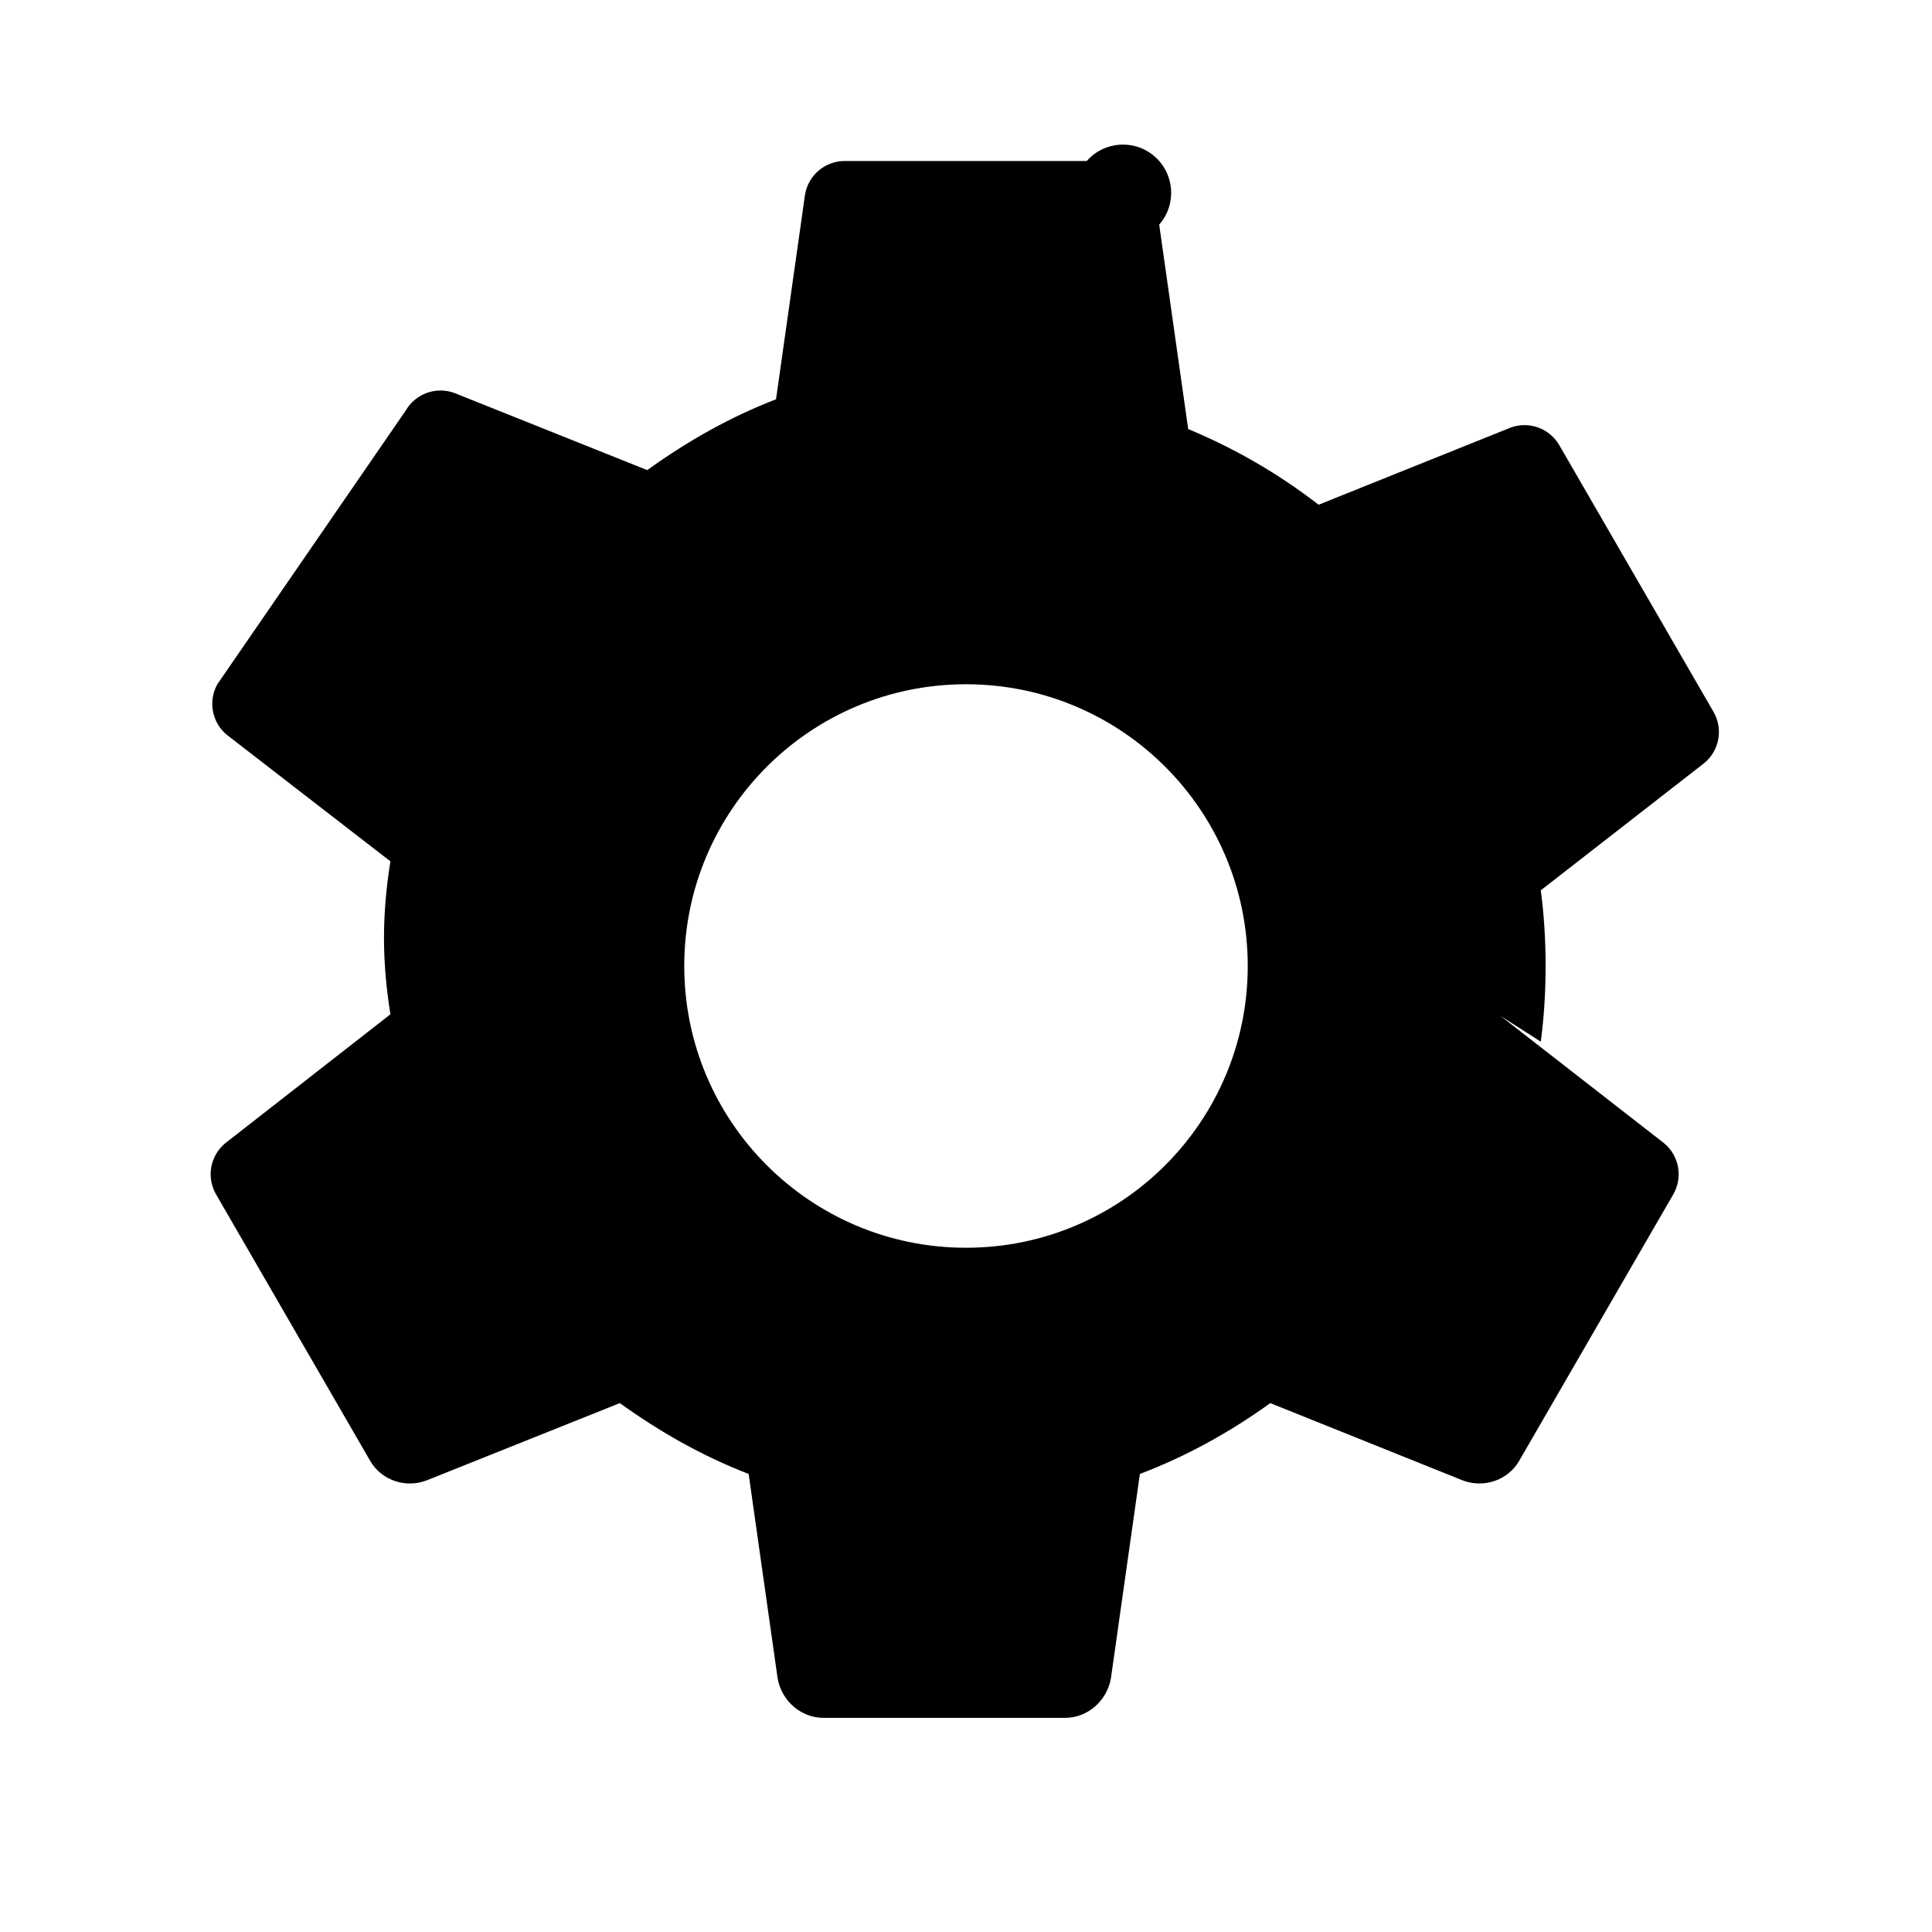
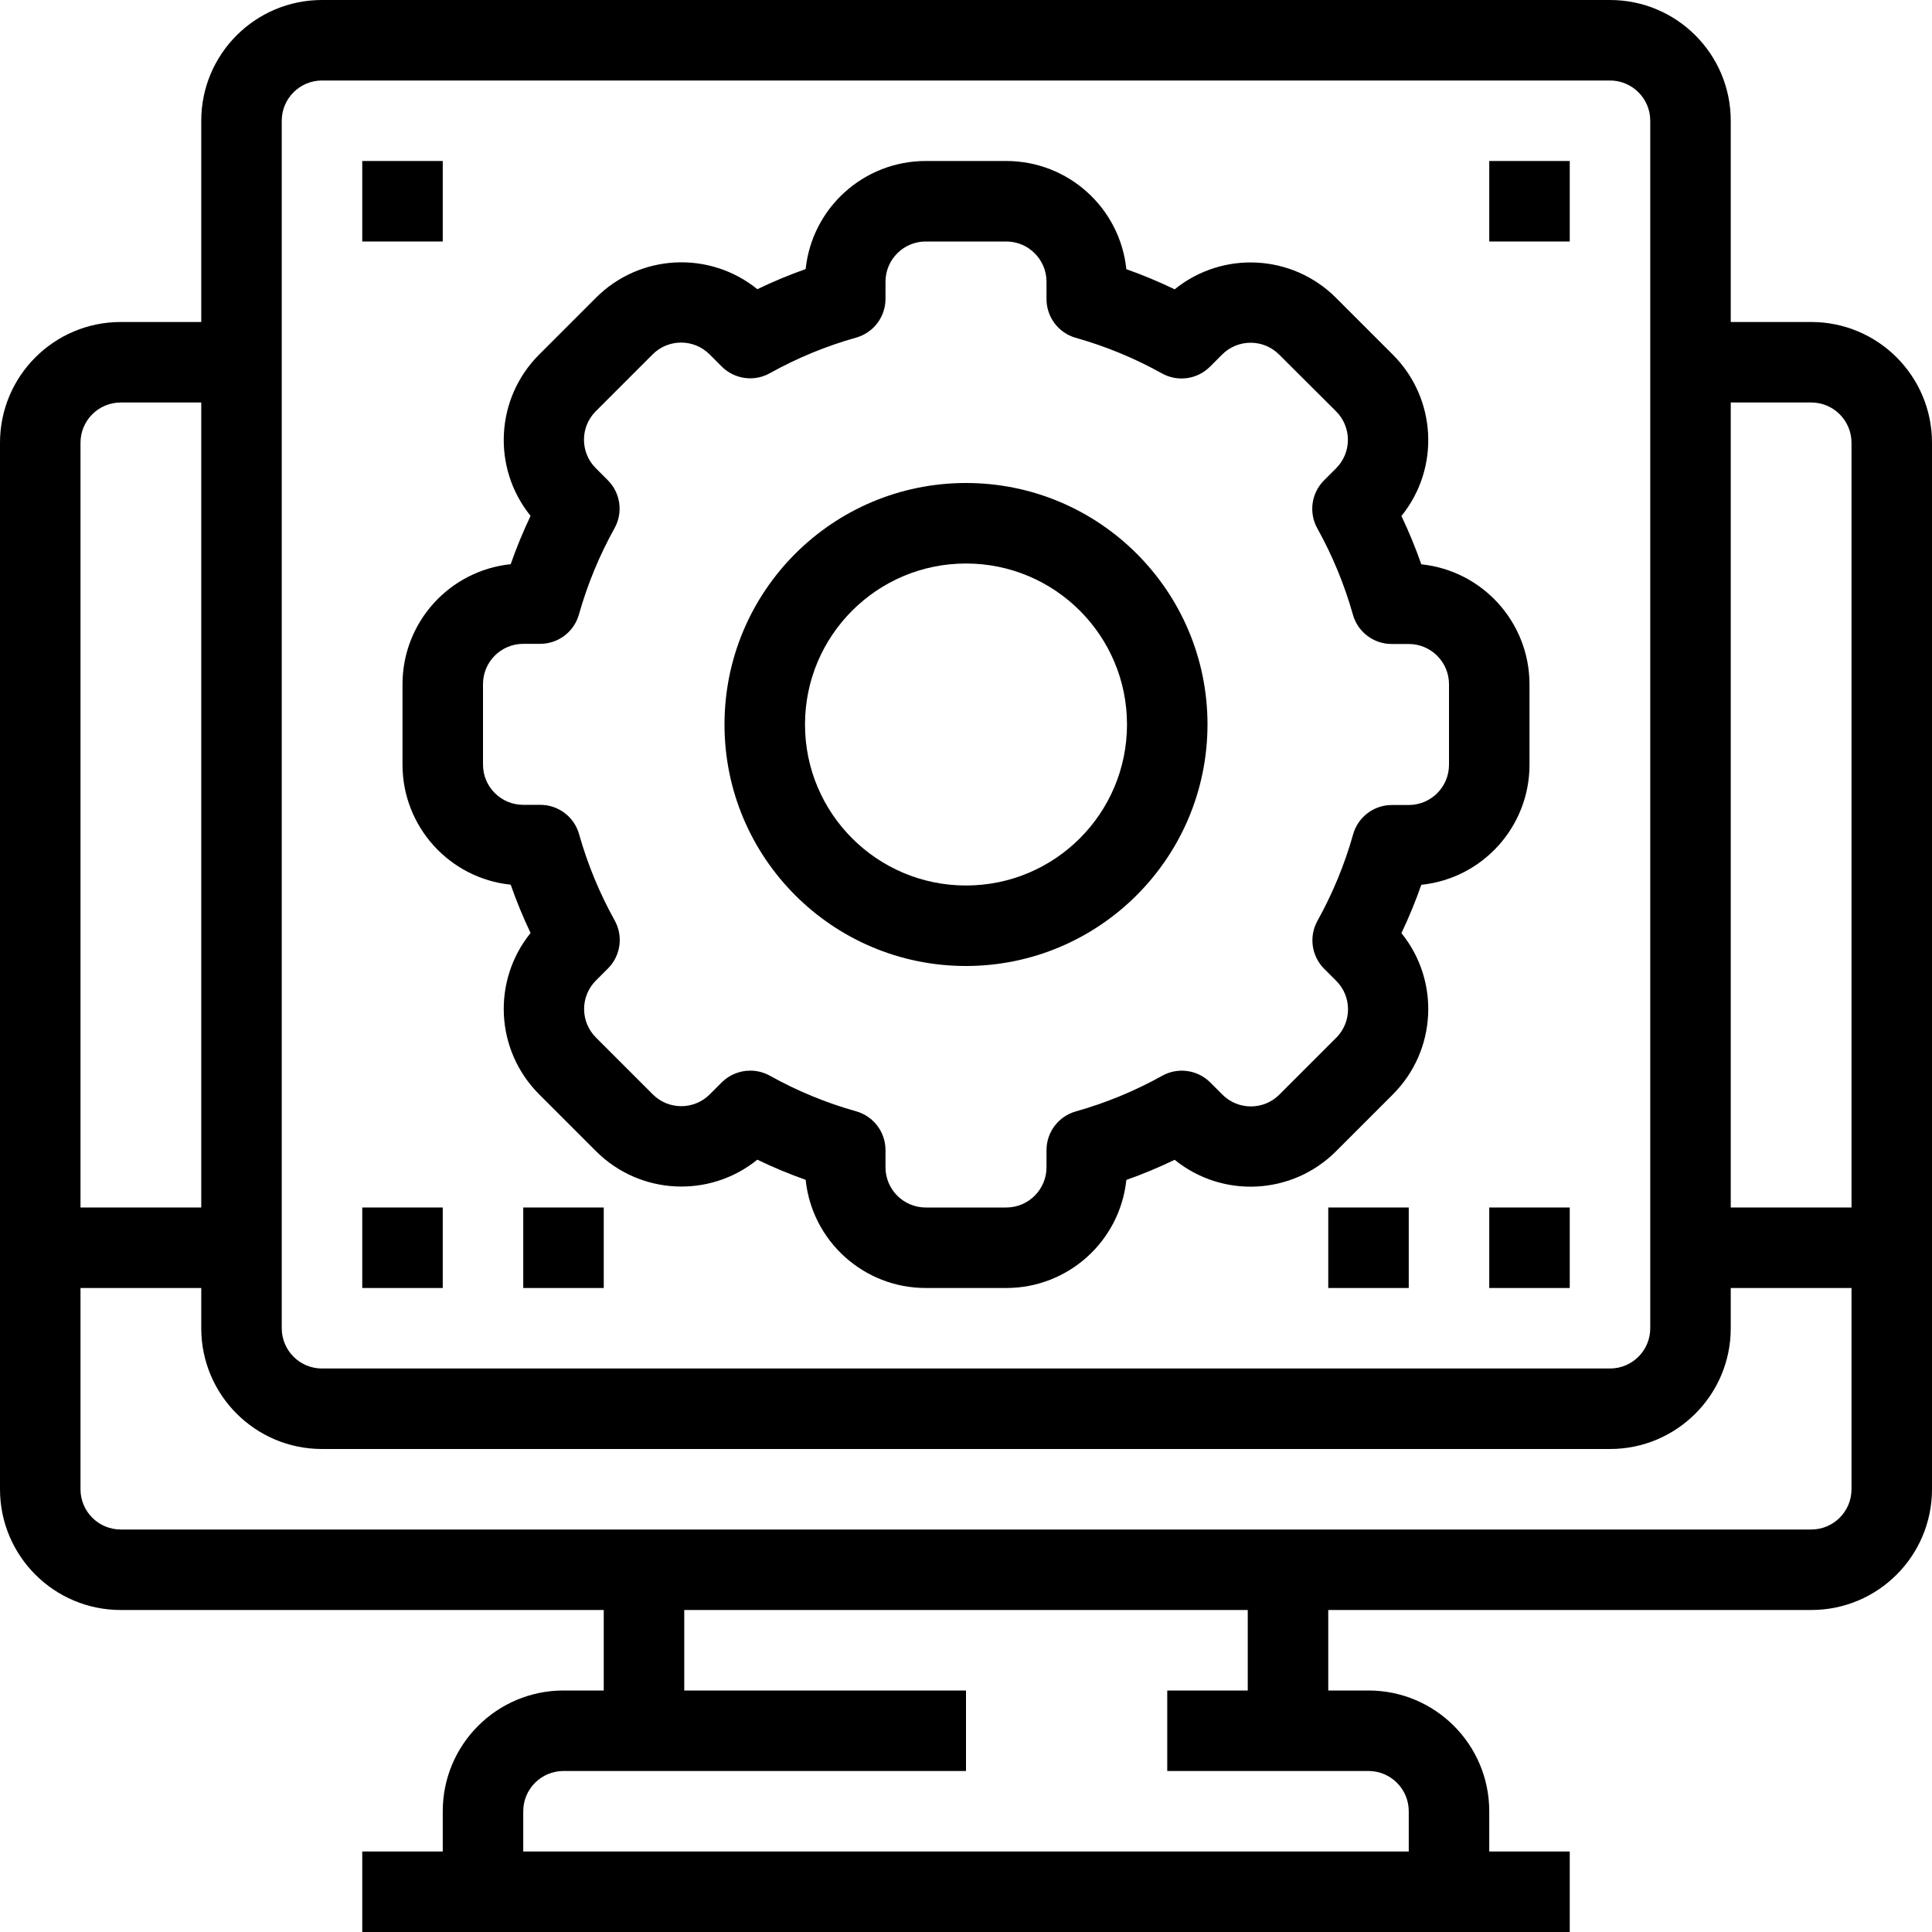
- <svg xmlns="http://www.w3.org/2000/svg" viewBox="0 0 24 24" fill="currentColor" aria-hidden="true">
-   <path d="M19.14 12.94c.04-.3.06-.61.06-.94s-.02-.64-.06-.94l2.03-1.58a.5.5 0 0 0 .12-.63l-1.92-3.32a.5.5 0 0 0-.6-.22l-2.39.96a7.07 7.07 0 0 0-1.62-.94l-.36-2.54A.5.5 0 0 0 13.5 2h-3a.5.5 0 0 0-.5.42l-.36 2.54c-.57.22-1.1.52-1.6.88l-2.4-.96a.5.5 0 0 0-.6.22L2.7 8.5a.5.5 0 0 0 .12.63L4.85 10.7c-.05.31-.08.63-.08.95 0 .32.03.64.08.95L2.8 14.2a.5.5 0 0 0-.12.63l1.92 3.32c.14.24.44.34.7.24l2.4-.96c.5.36 1.03.66 1.6.88l.36 2.54c.05.28.29.49.57.49h3c.28 0 .52-.21.57-.49l.36-2.54c.58-.22 1.12-.52 1.62-.88l2.39.96c.26.1.56 0 .7-.24l1.92-3.32a.5.5 0 0 0-.12-.63l-2.03-1.58zM12 15.5A3.5 3.5 0 1 1 12 8.5a3.5 3.5 0 0 1 0 7z" />
+ <svg xmlns="http://www.w3.org/2000/svg" viewBox="0 0 48 48">
+   <g id="_26-setting" data-name="26-setting">
+     <path d="M45,40H3a3,3,0,0,1-3-3V11A3,3,0,0,1,3,8H6v2H3a1,1,0,0,0-1,1V37a1,1,0,0,0,1,1H45a1,1,0,0,0,1-1V11a1,1,0,0,0-1-1H42V8h3a3,3,0,0,1,3,3V37A3,3,0,0,1,45,40Z" />
+     <rect x="15" y="39" width="2" height="4" />
+     <path d="M13,47H11V45a3,3,0,0,1,3-3H24v2H14a1,1,0,0,0-1,1Z" />
+     <rect x="31" y="39" width="2" height="4" />
+     <path d="M37,47H35V45a1,1,0,0,0-1-1H29V42h5a3,3,0,0,1,3,3Z" />
+     <rect x="9" y="46" width="30" height="2" />
+     <path d="M40,36H8a3,3,0,0,1-3-3V3A3,3,0,0,1,8,0H40a3,3,0,0,1,3,3V33A3,3,0,0,1,40,36ZM8,2A1,1,0,0,0,7,3V33a1,1,0,0,0,1,1H40a1,1,0,0,0,1-1V3a1,1,0,0,0-1-1Z" />
+     <rect x="1" y="30" width="5" height="2" />
+     <rect x="42" y="30" width="5" height="2" />
+     <path d="M25,32H23a3,3,0,0,1-2.984-2.688,11.809,11.809,0,0,1-1.2-.5,3,3,0,0,1-4.008-.211l-1.414-1.414a3,3,0,0,1-.212-4.007,11.975,11.975,0,0,1-.494-1.2A3,3,0,0,1,10,19V17a3,3,0,0,1,2.688-2.983,11.975,11.975,0,0,1,.494-1.2,3,3,0,0,1,.212-4.007l1.414-1.414a3,3,0,0,1,4.008-.211,11.809,11.809,0,0,1,1.2-.5A3,3,0,0,1,23,4h2a3,3,0,0,1,2.984,2.688,11.809,11.809,0,0,1,1.2.5,3,3,0,0,1,4.008.211l1.414,1.414a3,3,0,0,1,.212,4.007,11.975,11.975,0,0,1,.494,1.2A3,3,0,0,1,38,17v2a3,3,0,0,1-2.688,2.983,11.975,11.975,0,0,1-.494,1.2,3,3,0,0,1-.212,4.007l-1.414,1.414a3,3,0,0,1-4.008.211,11.809,11.809,0,0,1-1.2.5A3,3,0,0,1,25,32Zm-6.359-5.4a1,1,0,0,1,.488.127,9.939,9.939,0,0,0,2.144.884,1,1,0,0,1,.727.962V29a1,1,0,0,0,1,1h2a1,1,0,0,0,1-1v-.425a1,1,0,0,1,.727-.962,9.939,9.939,0,0,0,2.144-.884,1,1,0,0,1,1.2.167l.3.3a1,1,0,0,0,1.414,0l1.414-1.414a1,1,0,0,0,0-1.413l-.3-.3a1,1,0,0,1-.166-1.194,9.973,9.973,0,0,0,.884-2.143A1,1,0,0,1,34.575,20H35a1,1,0,0,0,1-1V17a1,1,0,0,0-1-1h-.425a1,1,0,0,1-.962-.728,9.973,9.973,0,0,0-.884-2.143,1,1,0,0,1,.166-1.194l.3-.3a1,1,0,0,0,0-1.415L31.778,8.808a1,1,0,0,0-1.414,0l-.3.3a1,1,0,0,1-1.2.167,9.939,9.939,0,0,0-2.144-.884A1,1,0,0,1,26,7.425V7a1,1,0,0,0-1-1H23a1,1,0,0,0-1,1v.425a1,1,0,0,1-.727.962,9.939,9.939,0,0,0-2.144.884,1,1,0,0,1-1.2-.167l-.3-.3a1,1,0,0,0-1.414,0l-1.414,1.414a1,1,0,0,0,0,1.413l.3.3a1,1,0,0,1,.166,1.194,9.973,9.973,0,0,0-.884,2.143,1,1,0,0,1-.962.728H13a1,1,0,0,0-1,1v2a1,1,0,0,0,1,1h.425a1,1,0,0,1,.962.728,9.973,9.973,0,0,0,.884,2.143,1,1,0,0,1-.166,1.194l-.3.3a1,1,0,0,0,0,1.415l1.414,1.414a1,1,0,0,0,1.414,0l.3-.3A1,1,0,0,1,18.641,26.6Z" />
+     <path d="M24,24a6,6,0,1,1,6-6A6.006,6.006,0,0,1,24,24Zm0-10a4,4,0,1,0,4,4A4,4,0,0,0,24,14Z" />
+     <rect x="9" y="30" width="2" height="2" />
+     <rect x="13" y="30" width="2" height="2" />
+     <rect x="33" y="30" width="2" height="2" />
+     <rect x="37" y="30" width="2" height="2" />
+     <rect x="9" y="4" width="2" height="2" />
+     <rect x="37" y="4" width="2" height="2" />
+   </g>
</svg>
